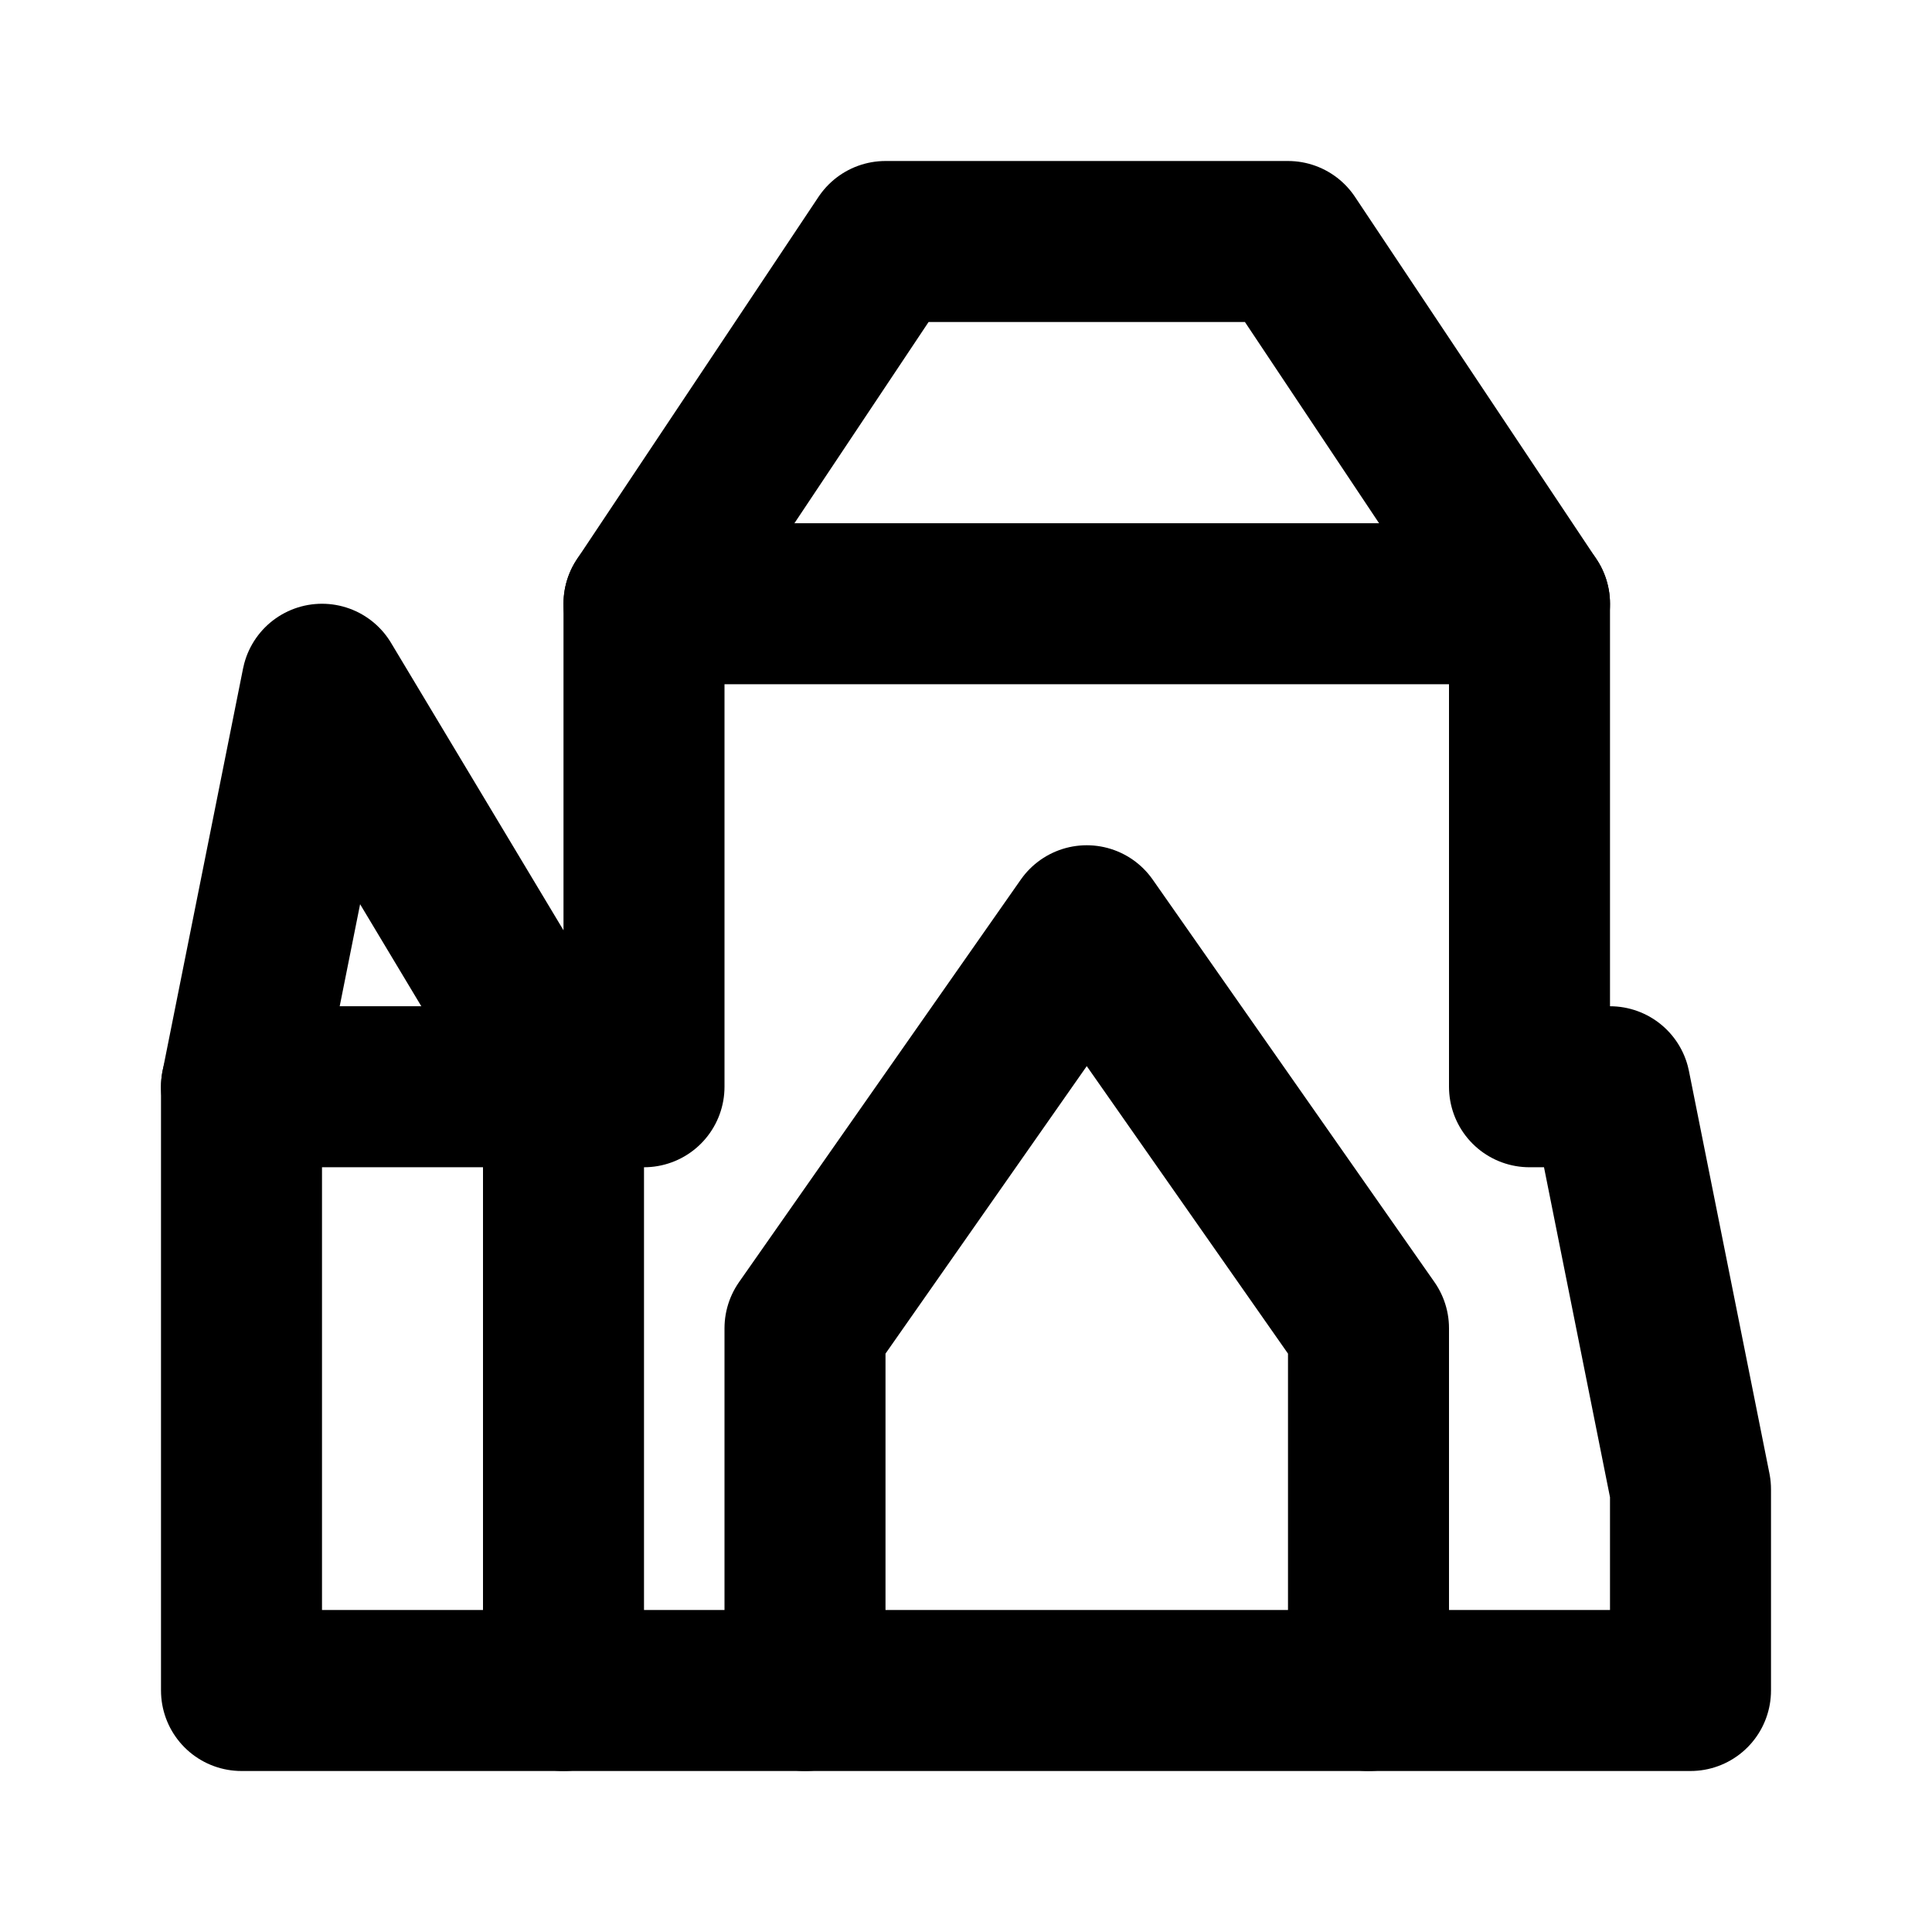
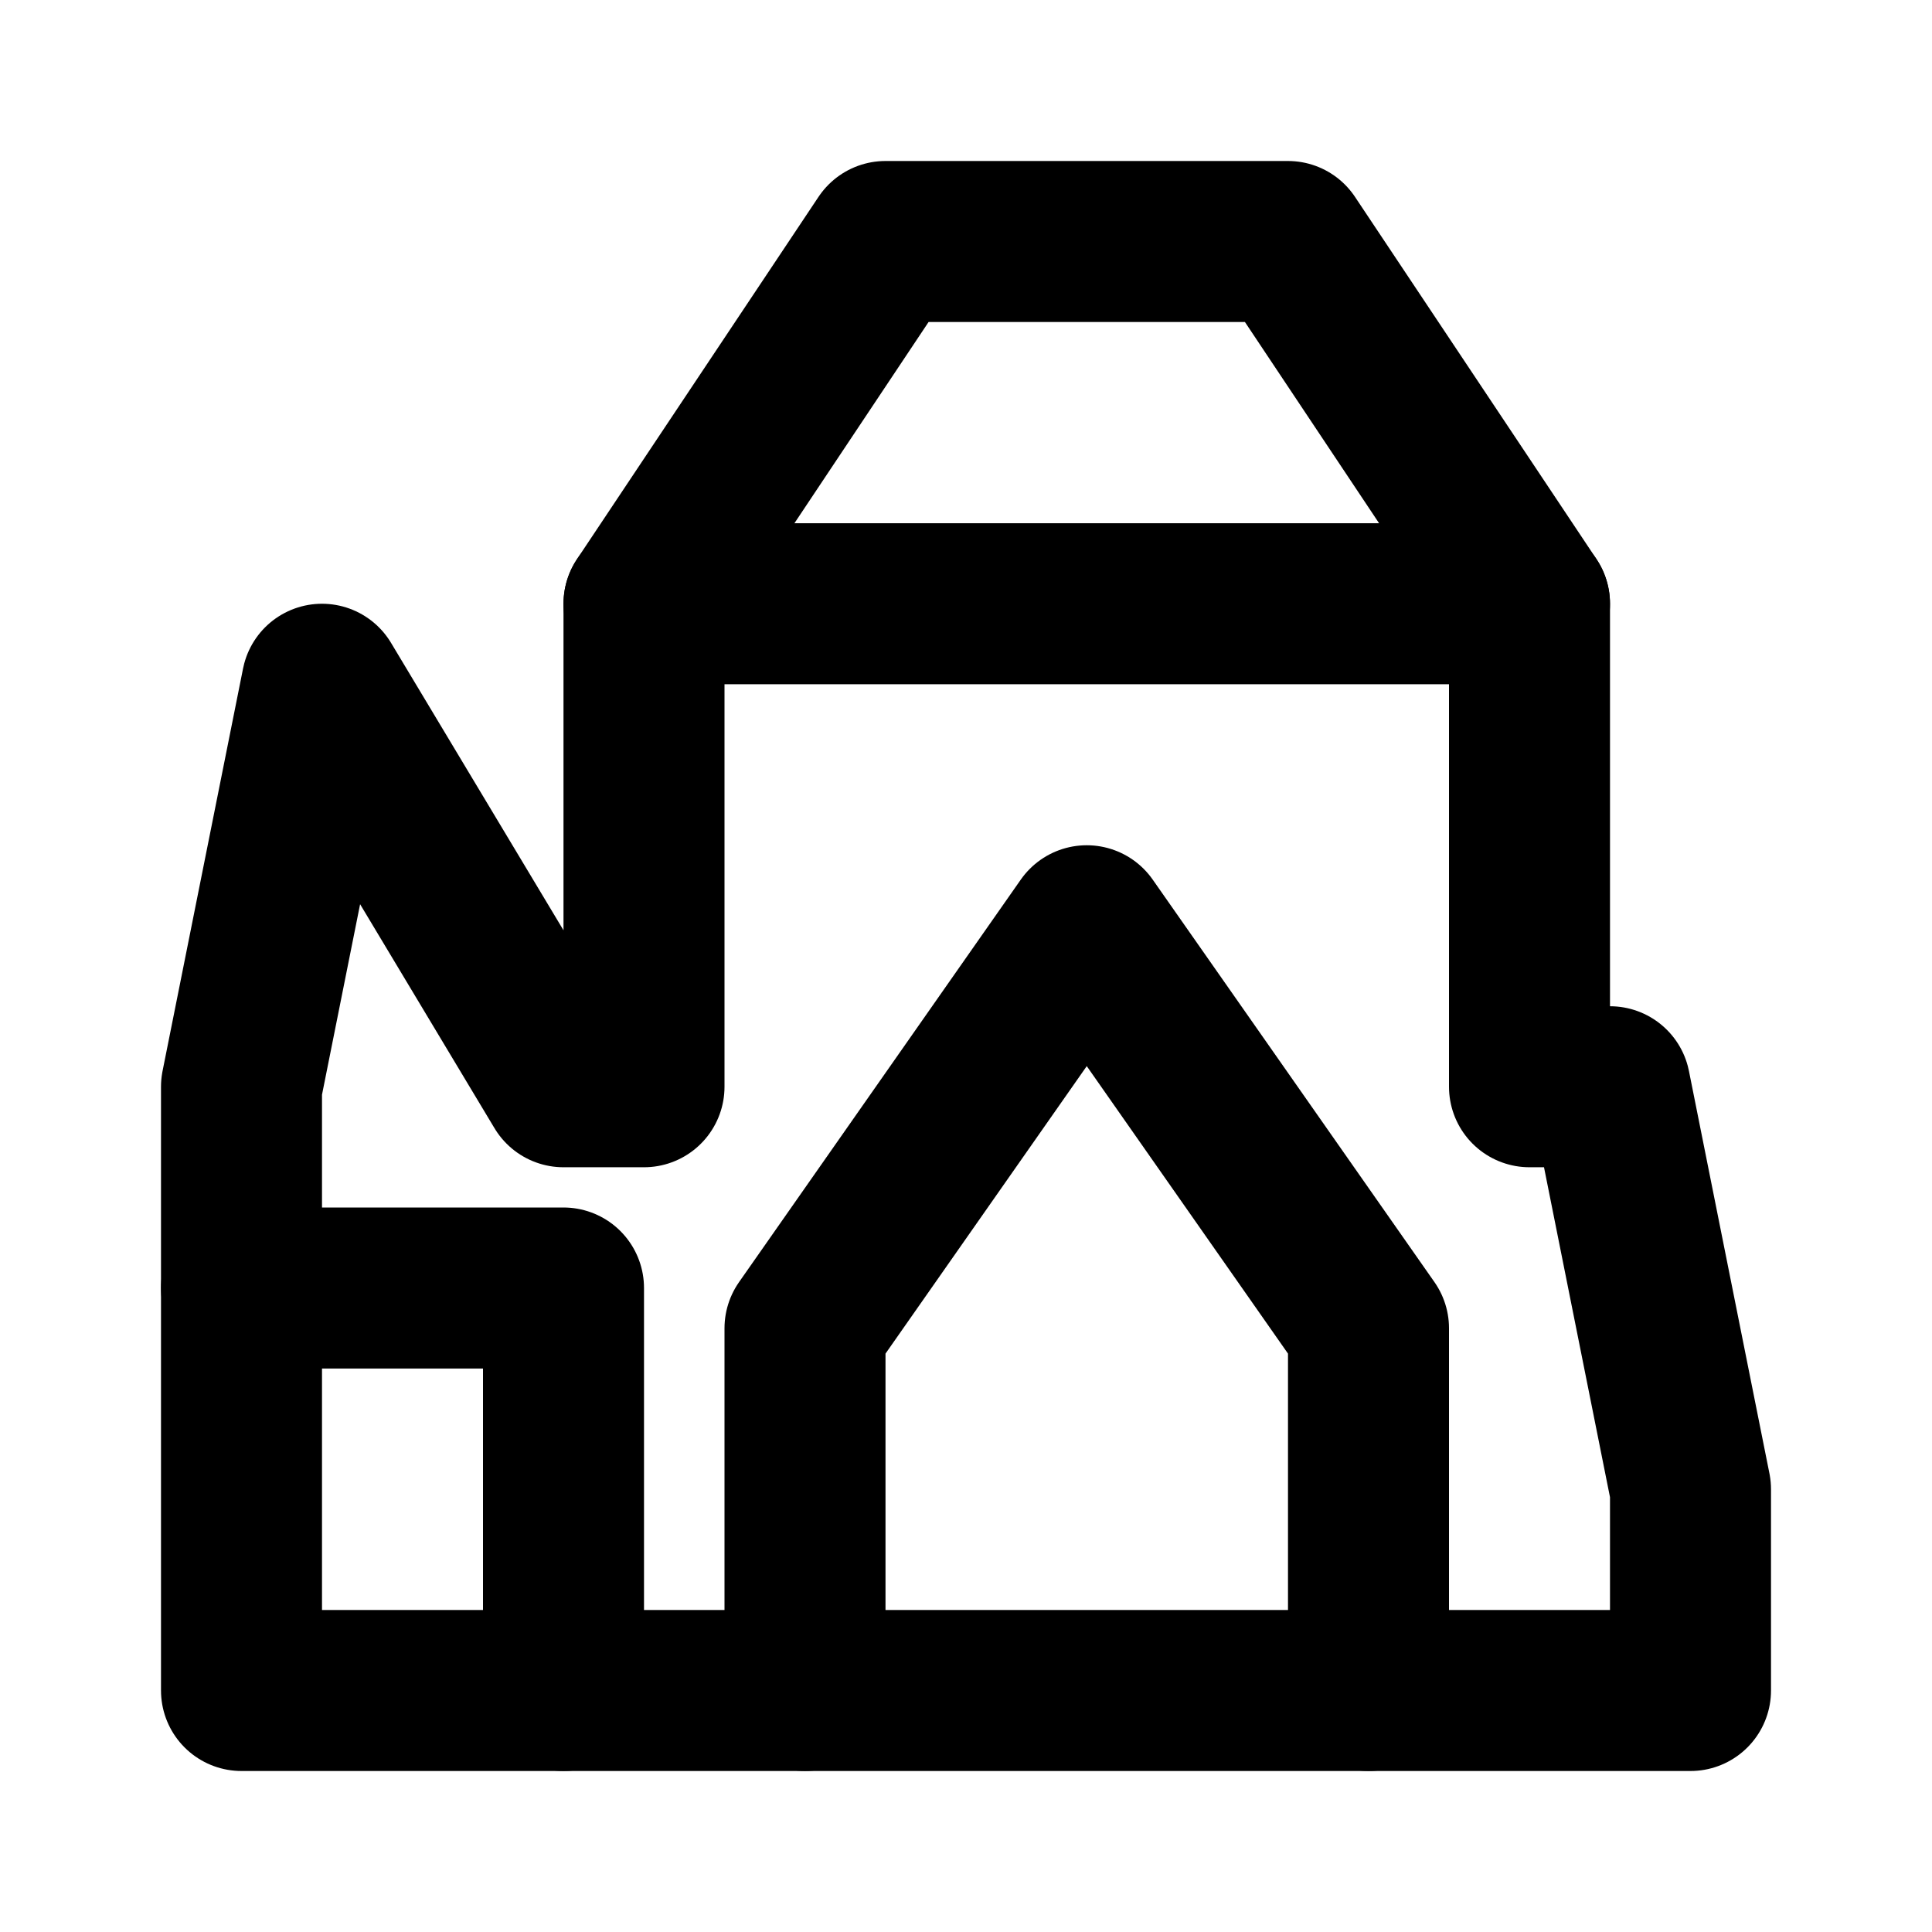
<svg xmlns="http://www.w3.org/2000/svg" width="48" height="48" viewBox="0 0 48 48" fill="none" stroke="currentColor" stroke-width="4" stroke-linecap="round" stroke-linejoin="round">
-   <path id="outline" d="M6 42L6 27L8 17L14 27L16 27L16 15L22 6L32 6L38 15L38 27L40 27L42 37L42 42L34 42L20 42L14 42L6 42Z" />
+   <path id="outline" d="M6 42L6 32L6 27L8 17L14 27L16 27L16 15L22 6L32 6L38 15L38 27L40 27L42 37L42 42L34 42L20 42L14 42L6 42Z" />
  <path id="main-eave" d="M16 15L38 15" />
  <path id="gable" d="M20 42L20 33L27 23L34 33L34 42" />
-   <path id="turret-eave" d="M6 27L14 27L14 42" />
+   <path id="turret-eave" d="M6 32L14 32L14 42" />
</svg>
